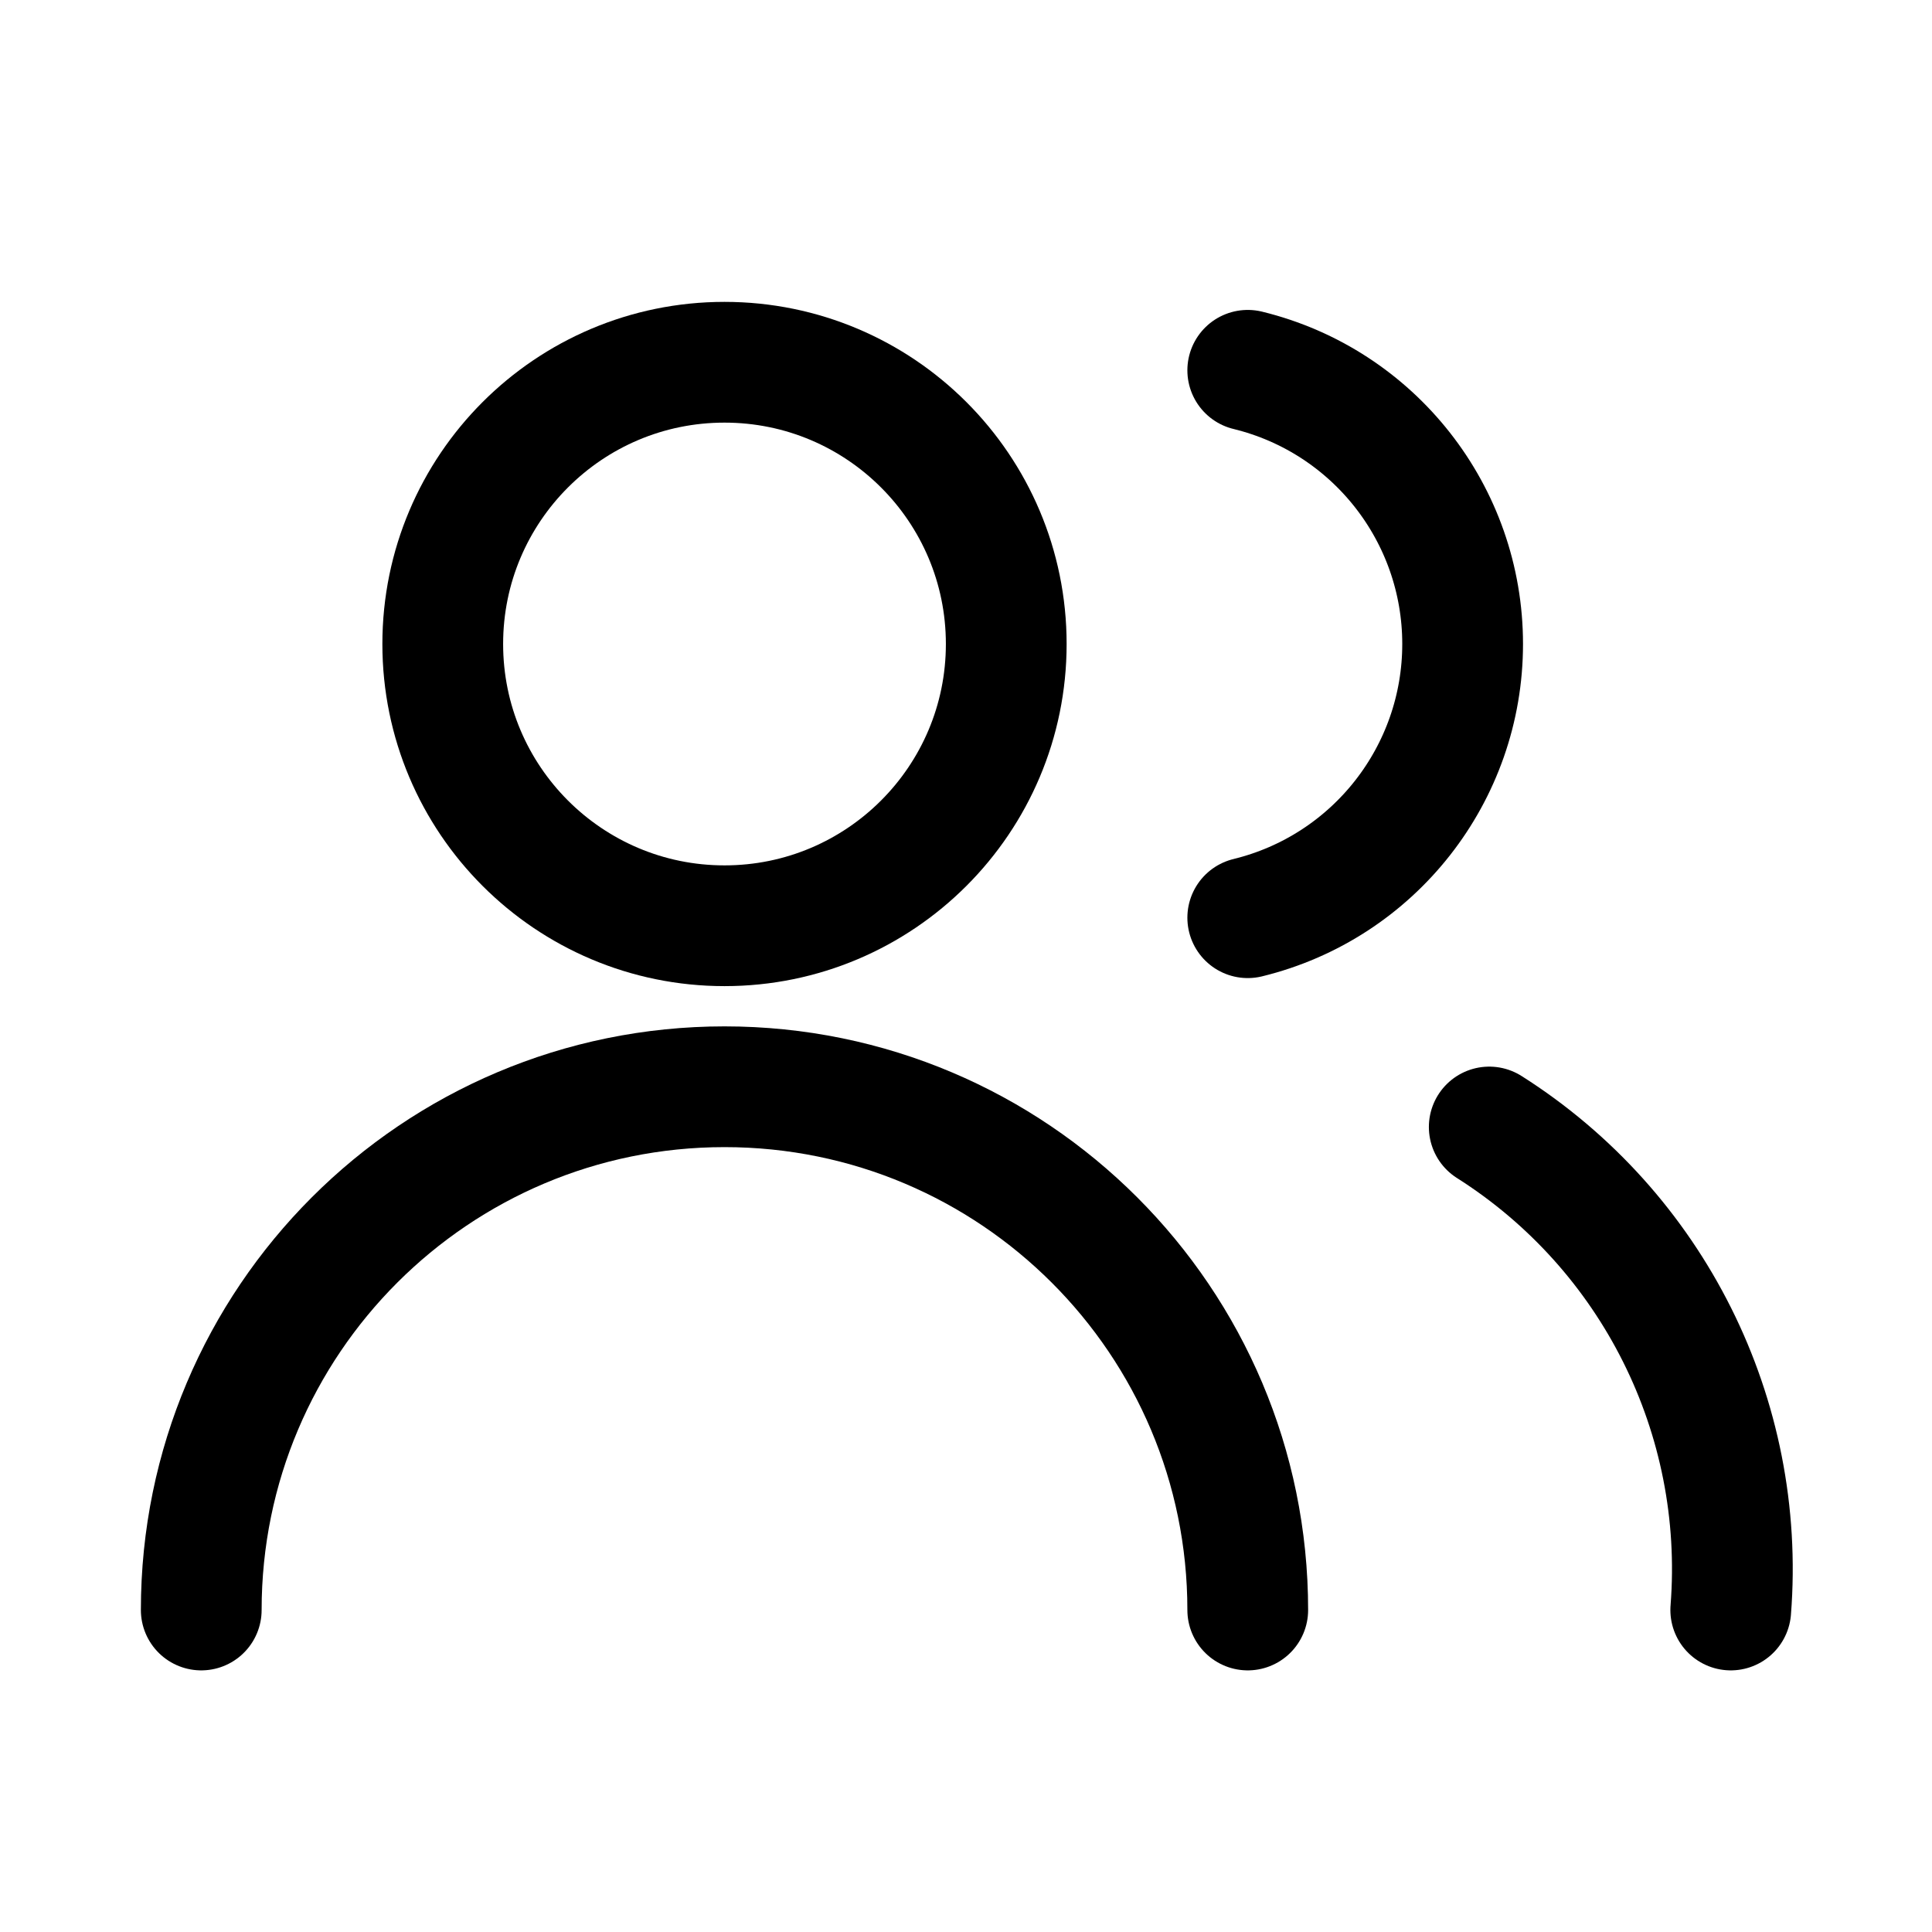
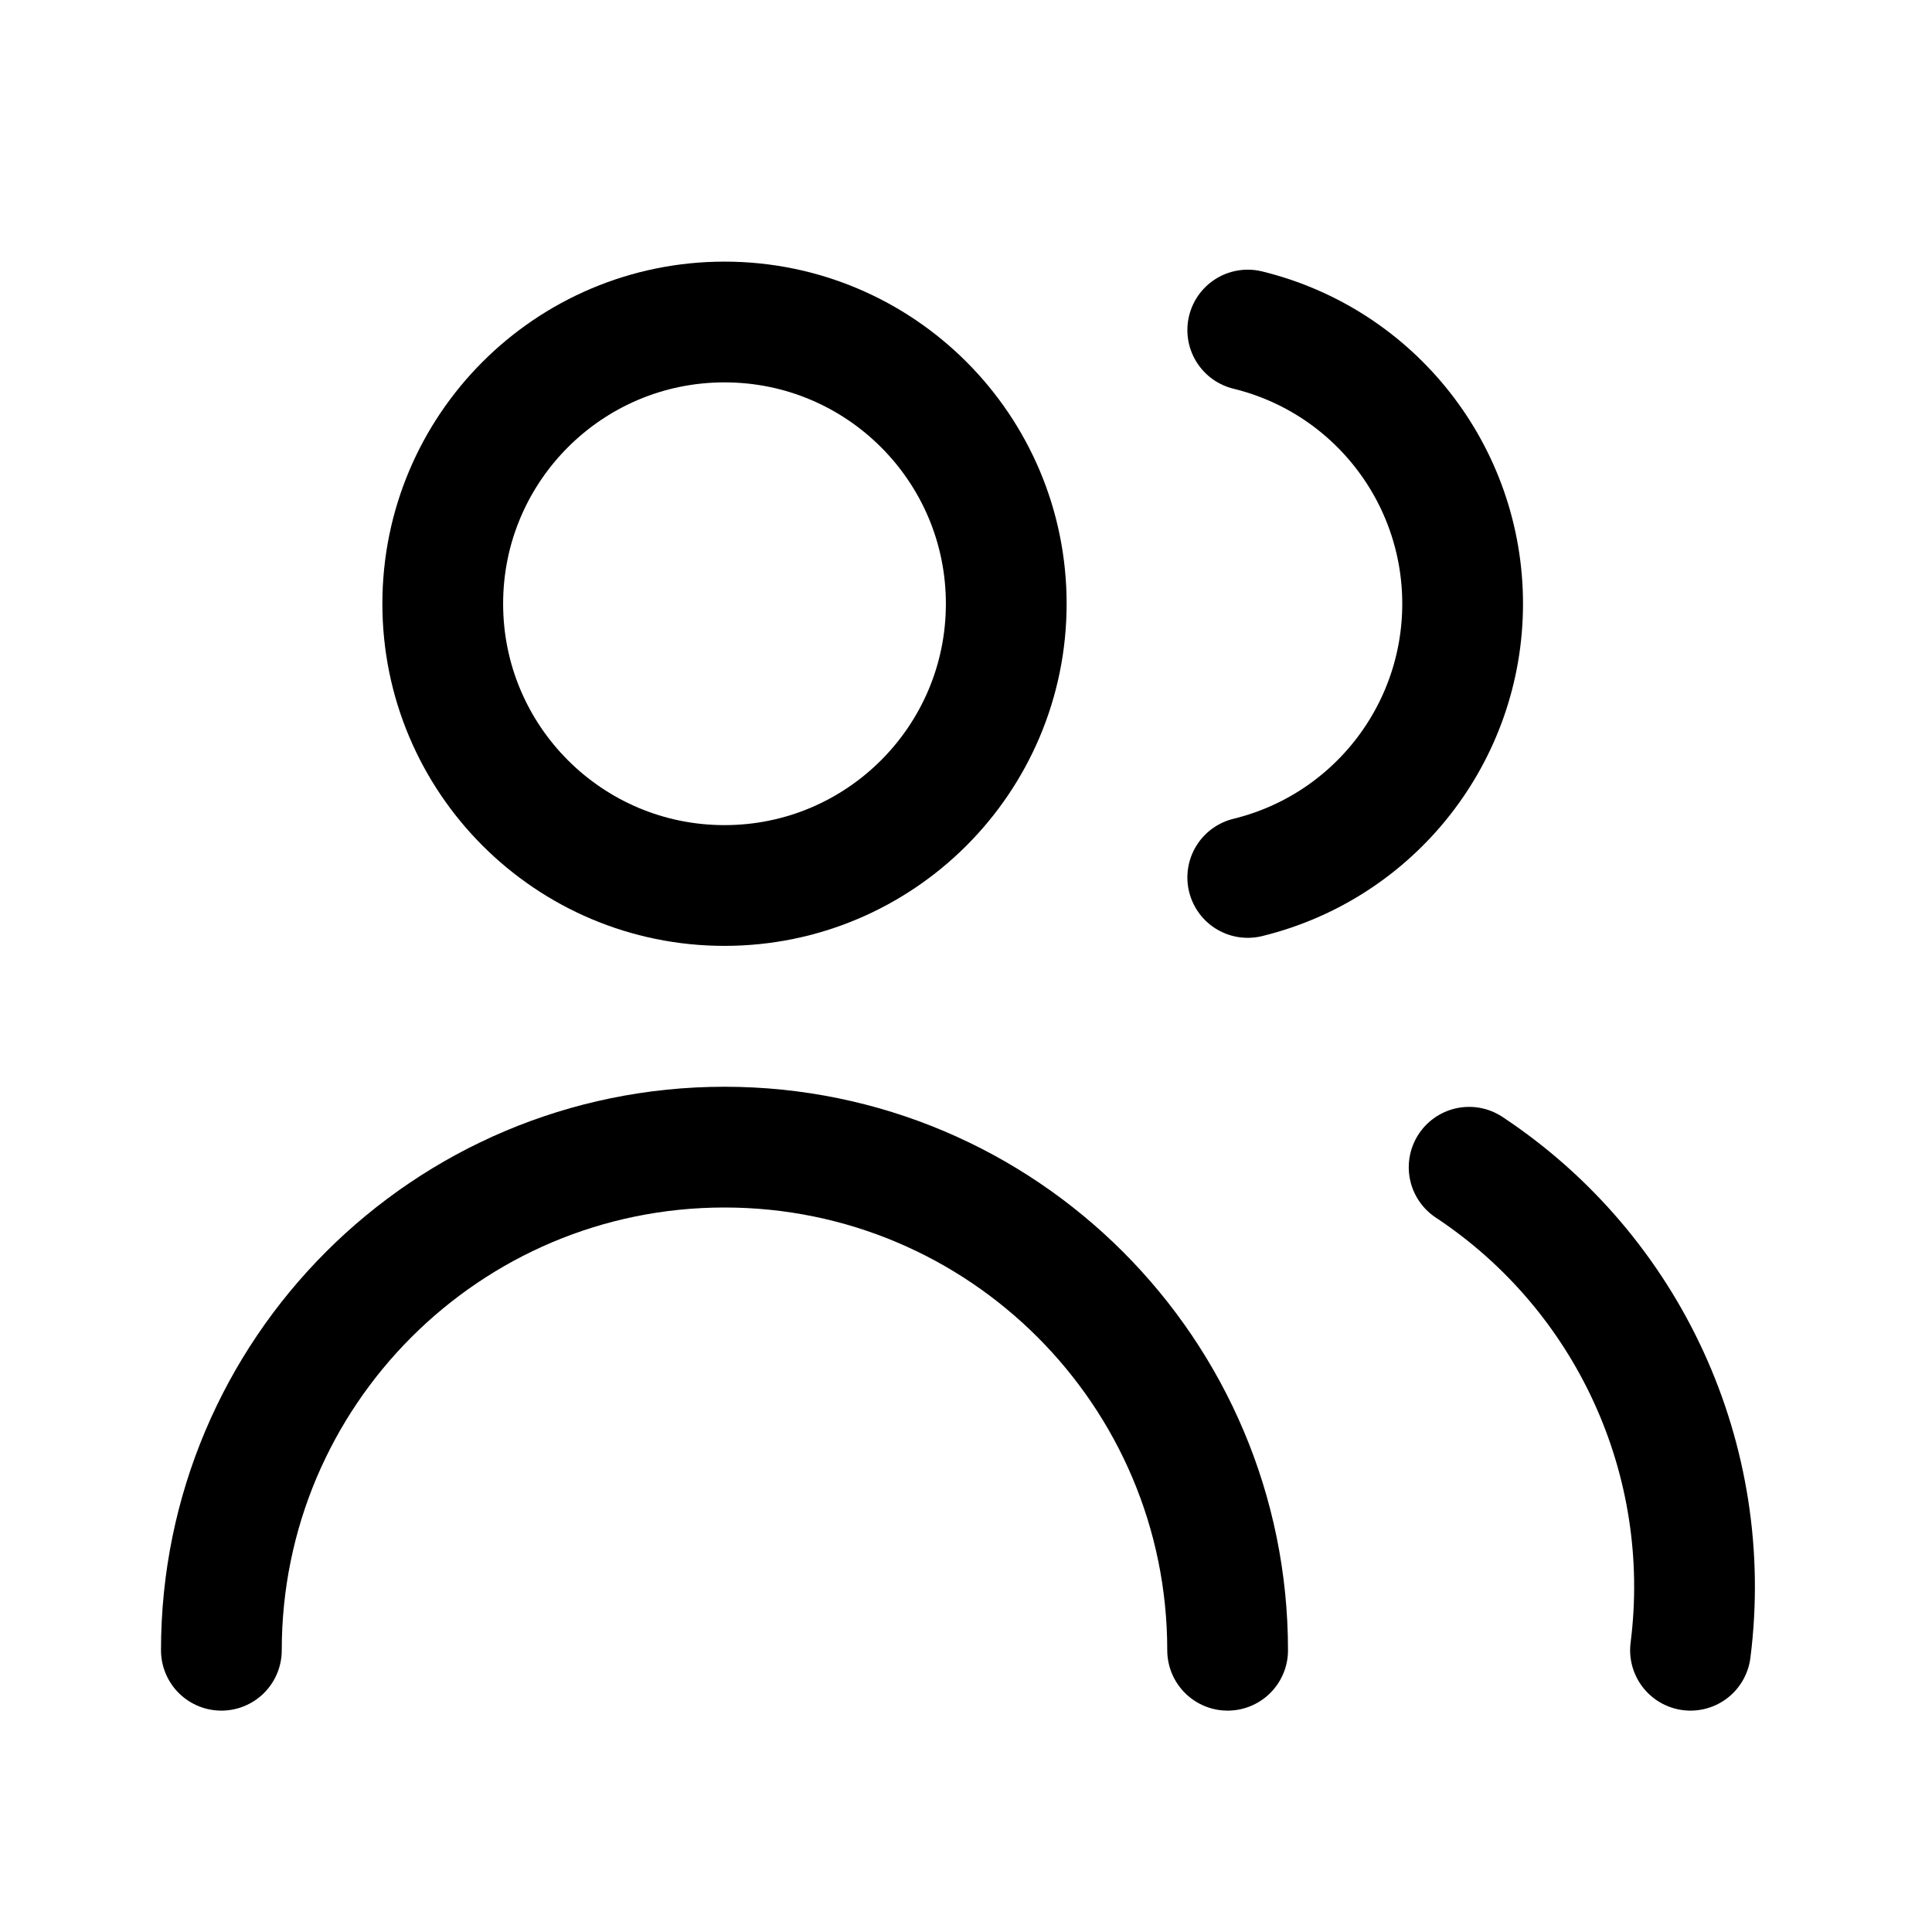
<svg xmlns="http://www.w3.org/2000/svg" viewBox="0 0 24 24" fill="none" stroke="currentColor" stroke-width="1.5" stroke-linecap="round" stroke-linejoin="round">
-   <circle cx="9" cy="8" r="3.5" />
-   <path d="M2.5 20a6.5 6.5 0 0 1 13 0" />
-   <path d="M15.5 4.6a3.5 3.5 0 0 1 0 6.8" />
-   <path d="M18.5 14a6.5 6.5 0 0 1 3 6" />
+   <circle cx="9" cy="7.5" r="3.5" />
+   <path d="M2.75 20.5a6.25 6.25 0 0 1 12.5 0" />
+   <path d="M15.5 4.1a3.5 3.5 0 0 1 0 6.8" />
+   <path d="M18.25 14.5a6.25 6.25 0 0 1 2.75 6" />
</svg>
